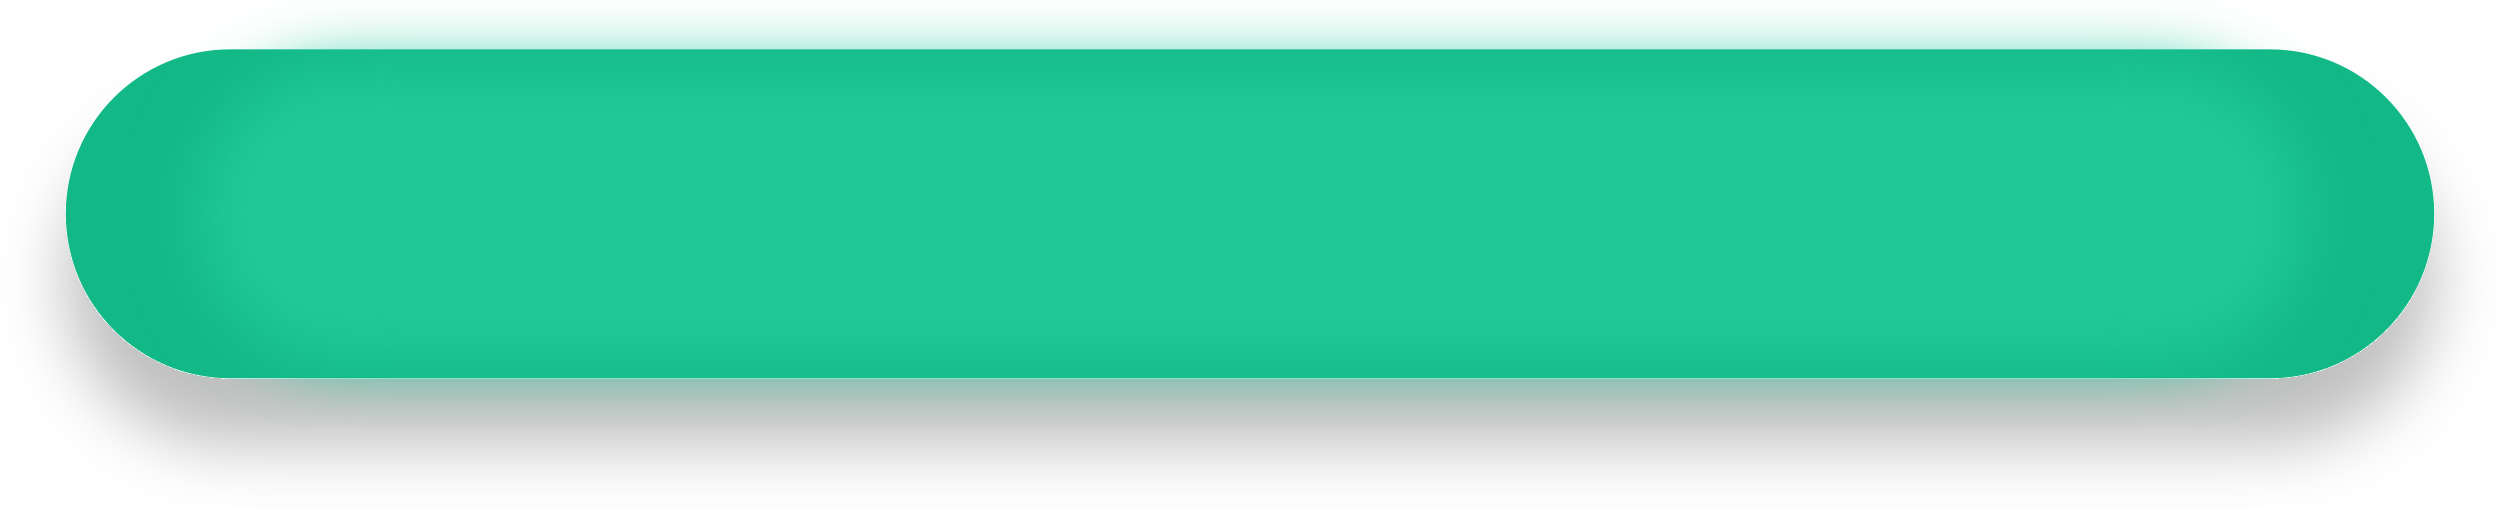
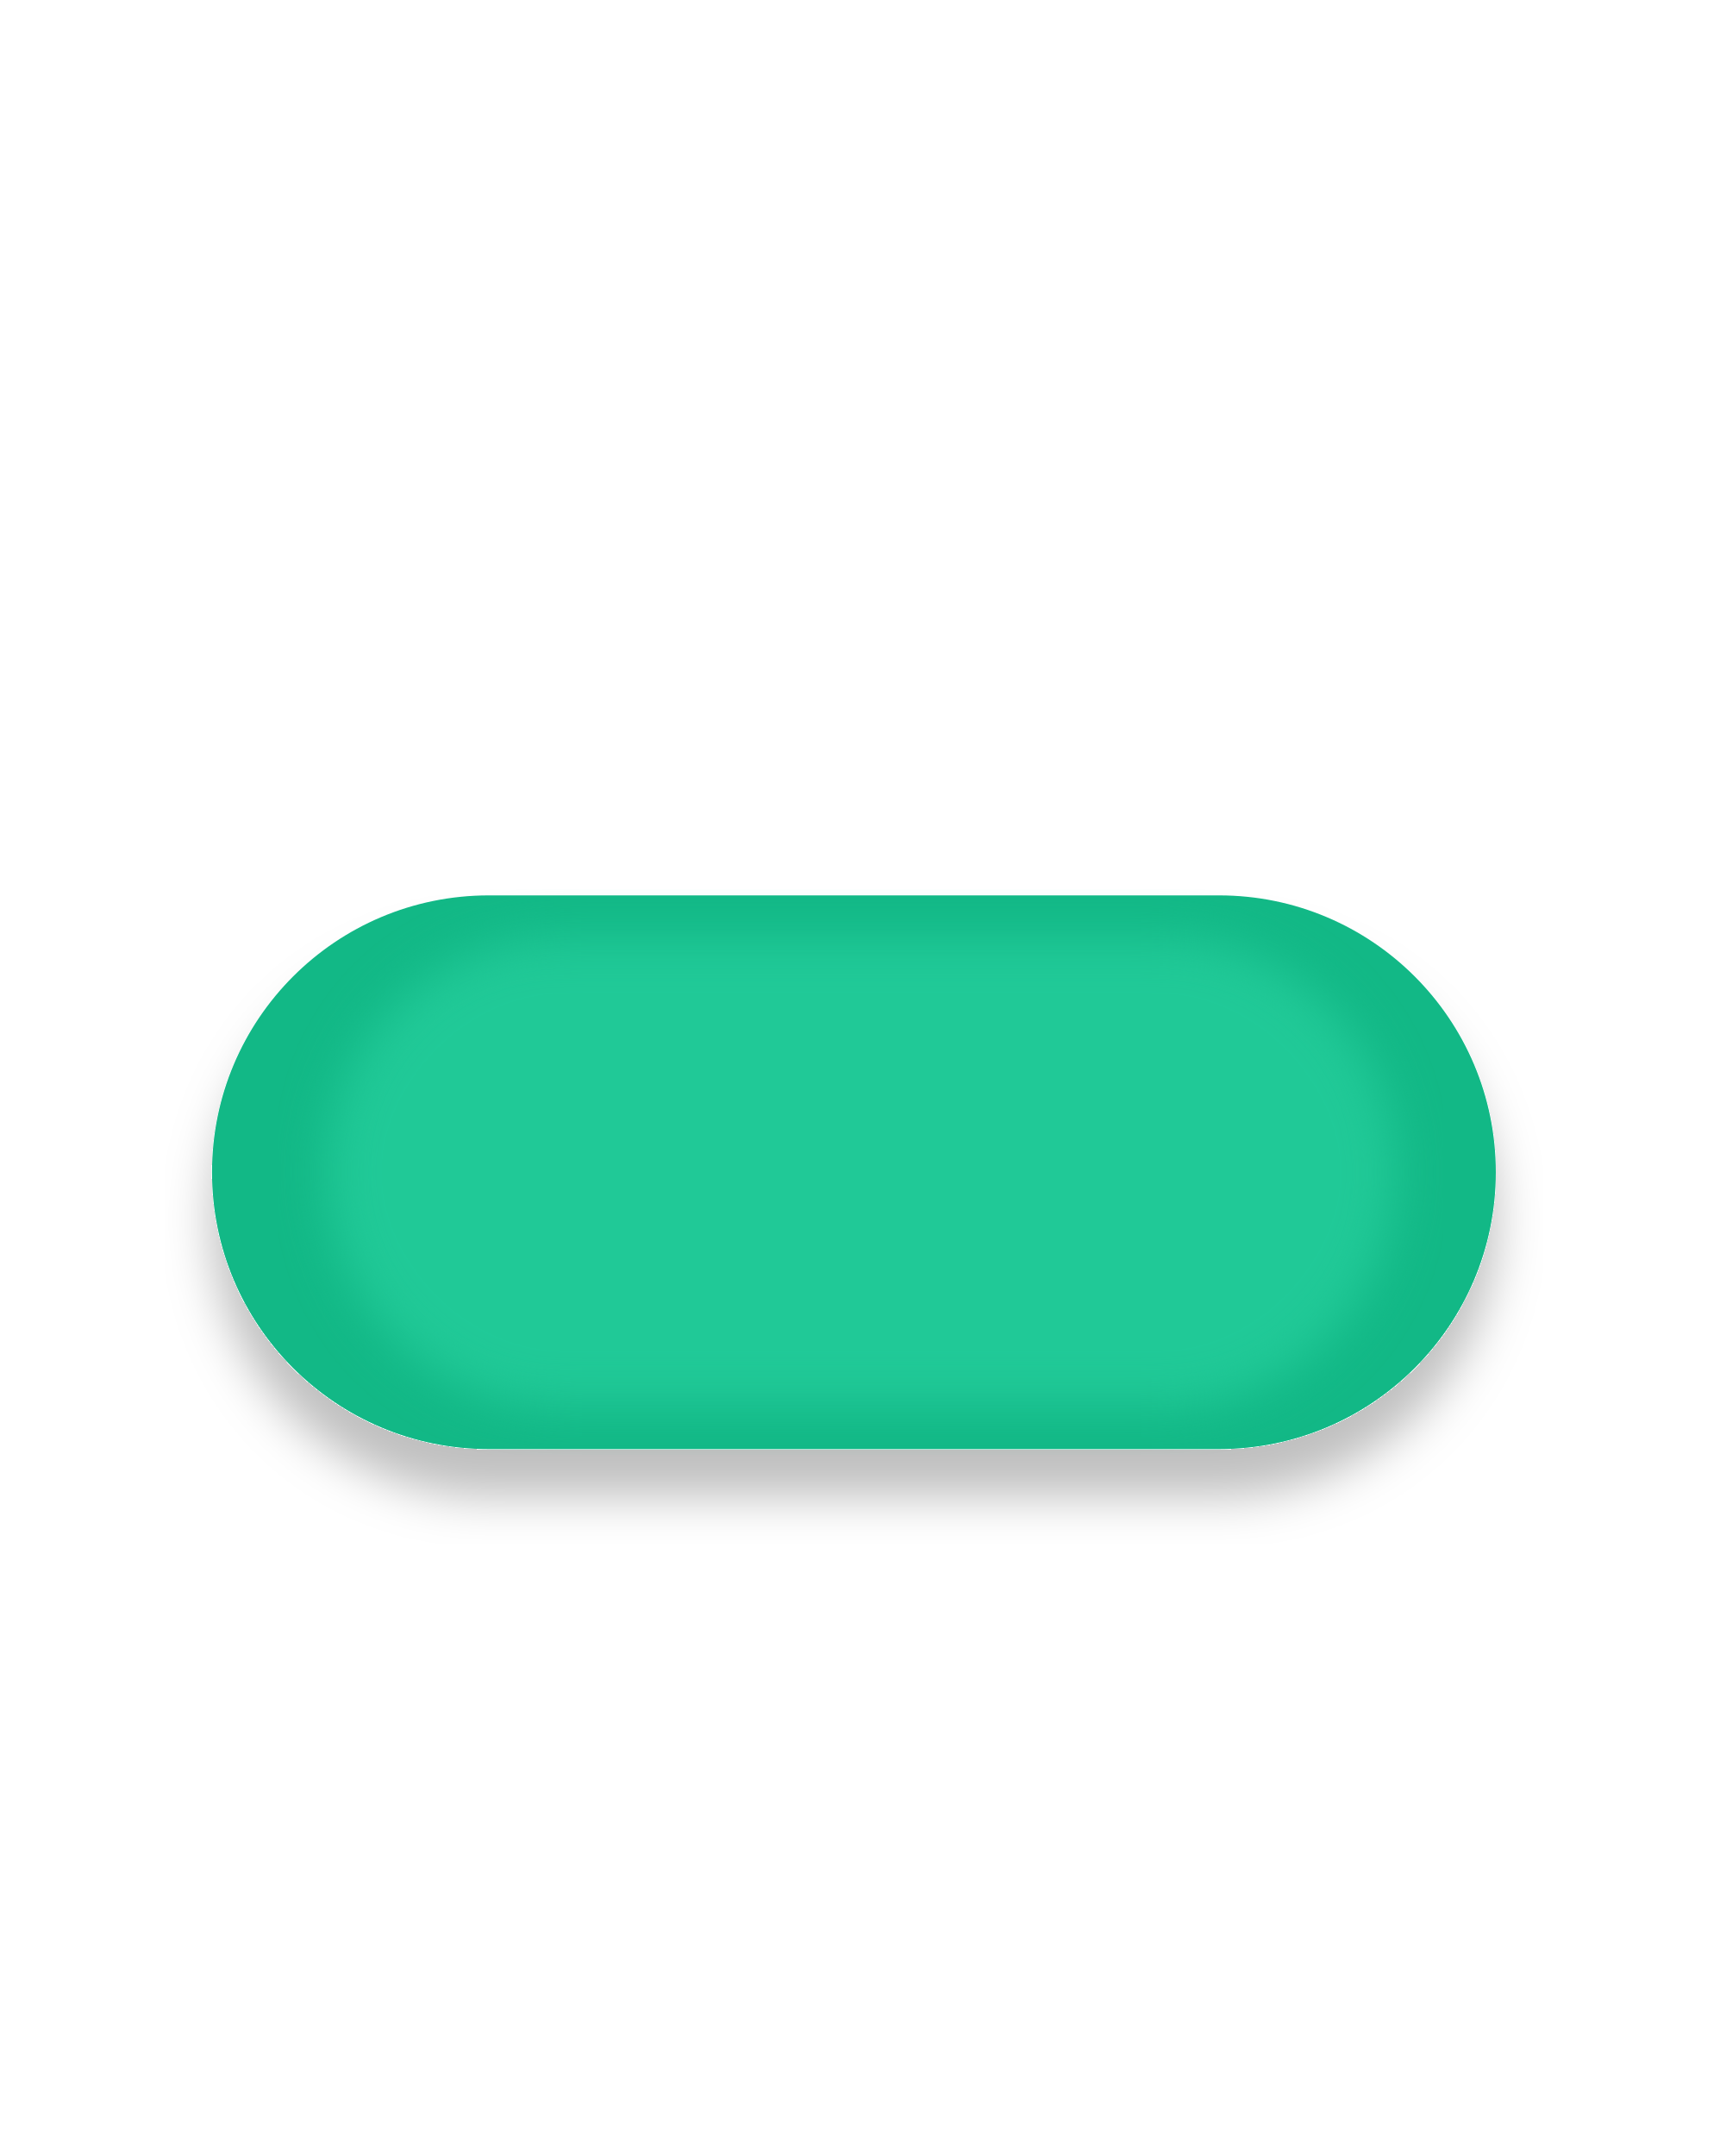
- <svg xmlns="http://www.w3.org/2000/svg" width="152" height="31" viewBox="0 0 152 31" fill="none">
-   <g filter="url(#filter0_d_4_16)">
-     <rect x="4" y="3" width="144" height="20" rx="10" fill="#12B886" />
+ <svg xmlns="http://www.w3.org/2000/svg" width="146" height="183" viewBox="0 0 146 183" fill="none">
+   <g filter="url(#filter0_d_10_119)">
+     <rect x="18" y="76" width="109" height="47" rx="23.5" fill="#12B886" />
  </g>
-   <g filter="url(#filter1_f_4_16)">
-     <rect x="12" y="4" width="128.16" height="18" rx="9" fill="#20C997" />
+   <g filter="url(#filter1_f_10_119)">
+     <rect x="27.689" y="79.525" width="90.833" height="39.95" rx="19.975" fill="#20C997" />
  </g>
  <defs>
-     <filter id="filter0_d_4_16" x="0" y="3" width="152" height="28" filterUnits="userSpaceOnUse" color-interpolation-filters="sRGB">
+     <filter id="filter0_d_10_119" x="14" y="76" width="117" height="55" filterUnits="userSpaceOnUse" color-interpolation-filters="sRGB">
      <feFlood flood-opacity="0" result="BackgroundImageFix" />
      <feColorMatrix in="SourceAlpha" type="matrix" values="0 0 0 0 0 0 0 0 0 0 0 0 0 0 0 0 0 0 127 0" result="hardAlpha" />
      <feOffset dy="4" />
      <feGaussianBlur stdDeviation="2" />
      <feComposite in2="hardAlpha" operator="out" />
      <feColorMatrix type="matrix" values="0 0 0 0 0 0 0 0 0 0 0 0 0 0 0 0 0 0 0.25 0" />
-       <feBlend mode="normal" in2="BackgroundImageFix" result="effect1_dropShadow_4_16" />
-       <feBlend mode="normal" in="SourceGraphic" in2="effect1_dropShadow_4_16" result="shape" />
+       <feBlend mode="normal" in2="BackgroundImageFix" result="effect1_dropShadow_10_119" />
+       <feBlend mode="normal" in="SourceGraphic" in2="effect1_dropShadow_10_119" result="shape" />
    </filter>
-     <filter id="filter1_f_4_16" x="8" y="0" width="136.16" height="26" filterUnits="userSpaceOnUse" color-interpolation-filters="sRGB">
+     <filter id="filter1_f_10_119" x="23.689" y="75.525" width="98.833" height="47.95" filterUnits="userSpaceOnUse" color-interpolation-filters="sRGB">
      <feFlood flood-opacity="0" result="BackgroundImageFix" />
      <feBlend mode="normal" in="SourceGraphic" in2="BackgroundImageFix" result="shape" />
-       <feGaussianBlur stdDeviation="2" result="effect1_foregroundBlur_4_16" />
+       <feGaussianBlur stdDeviation="2" result="effect1_foregroundBlur_10_119" />
    </filter>
  </defs>
</svg>
